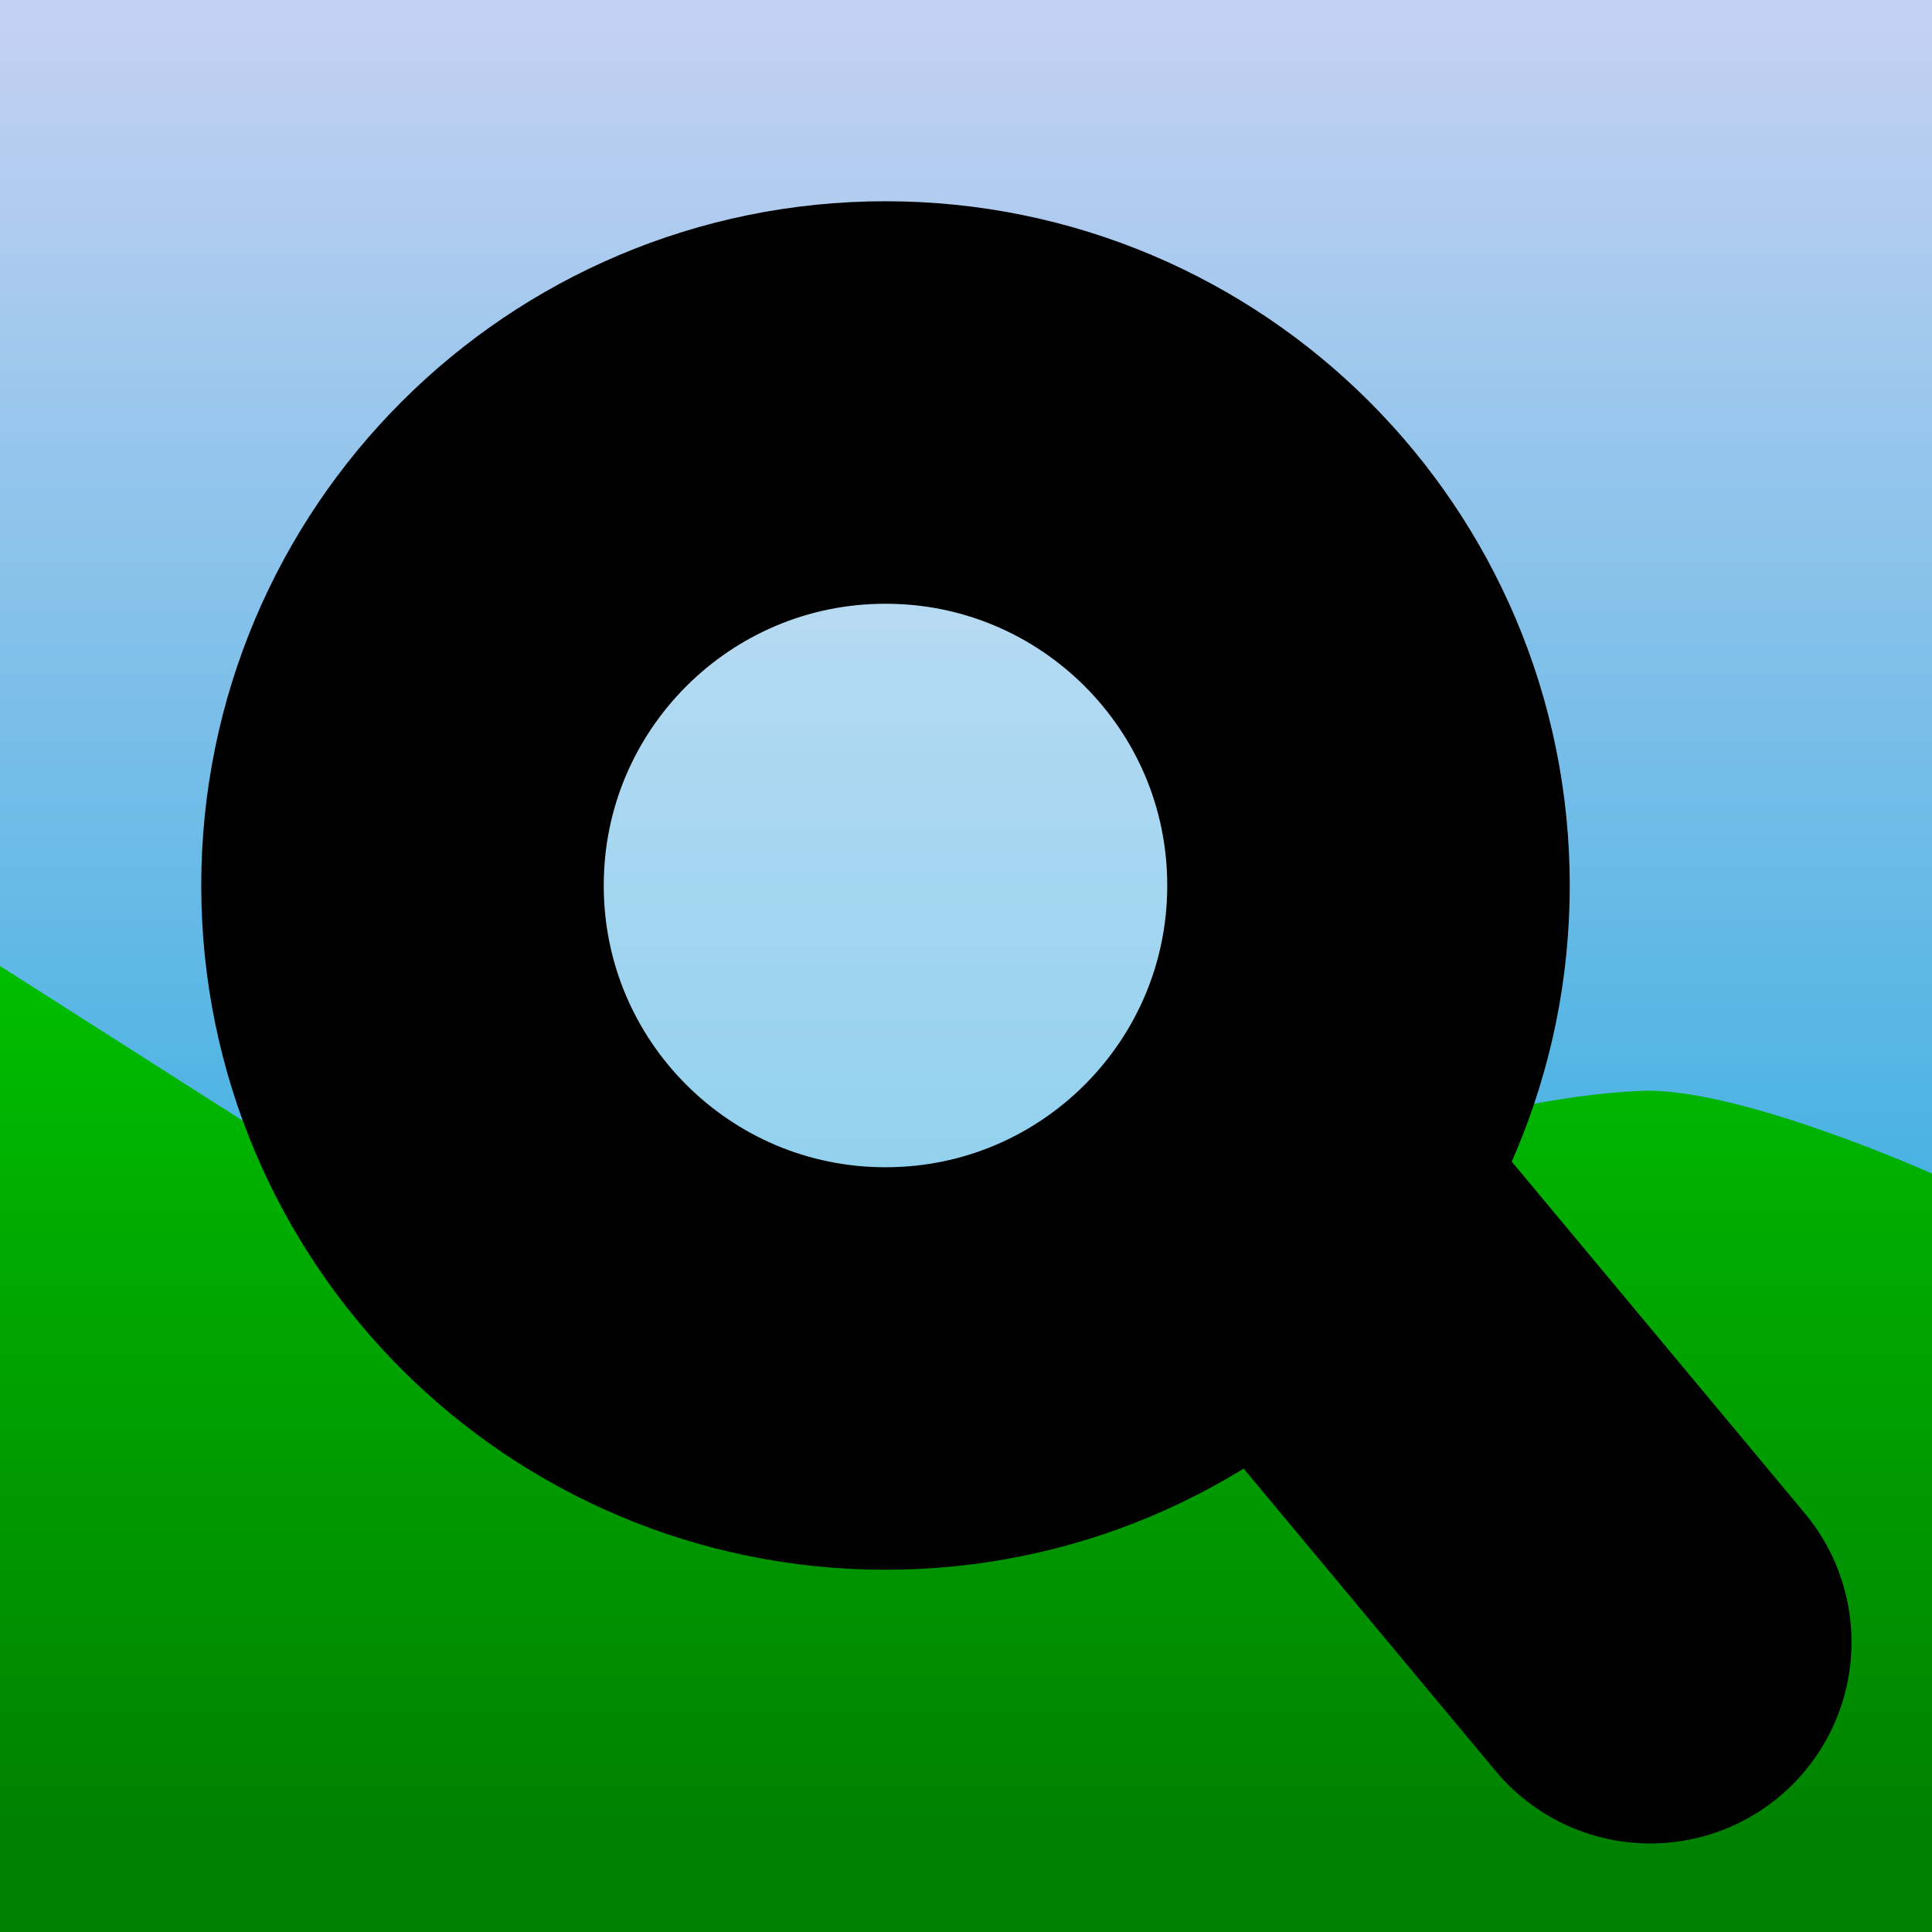
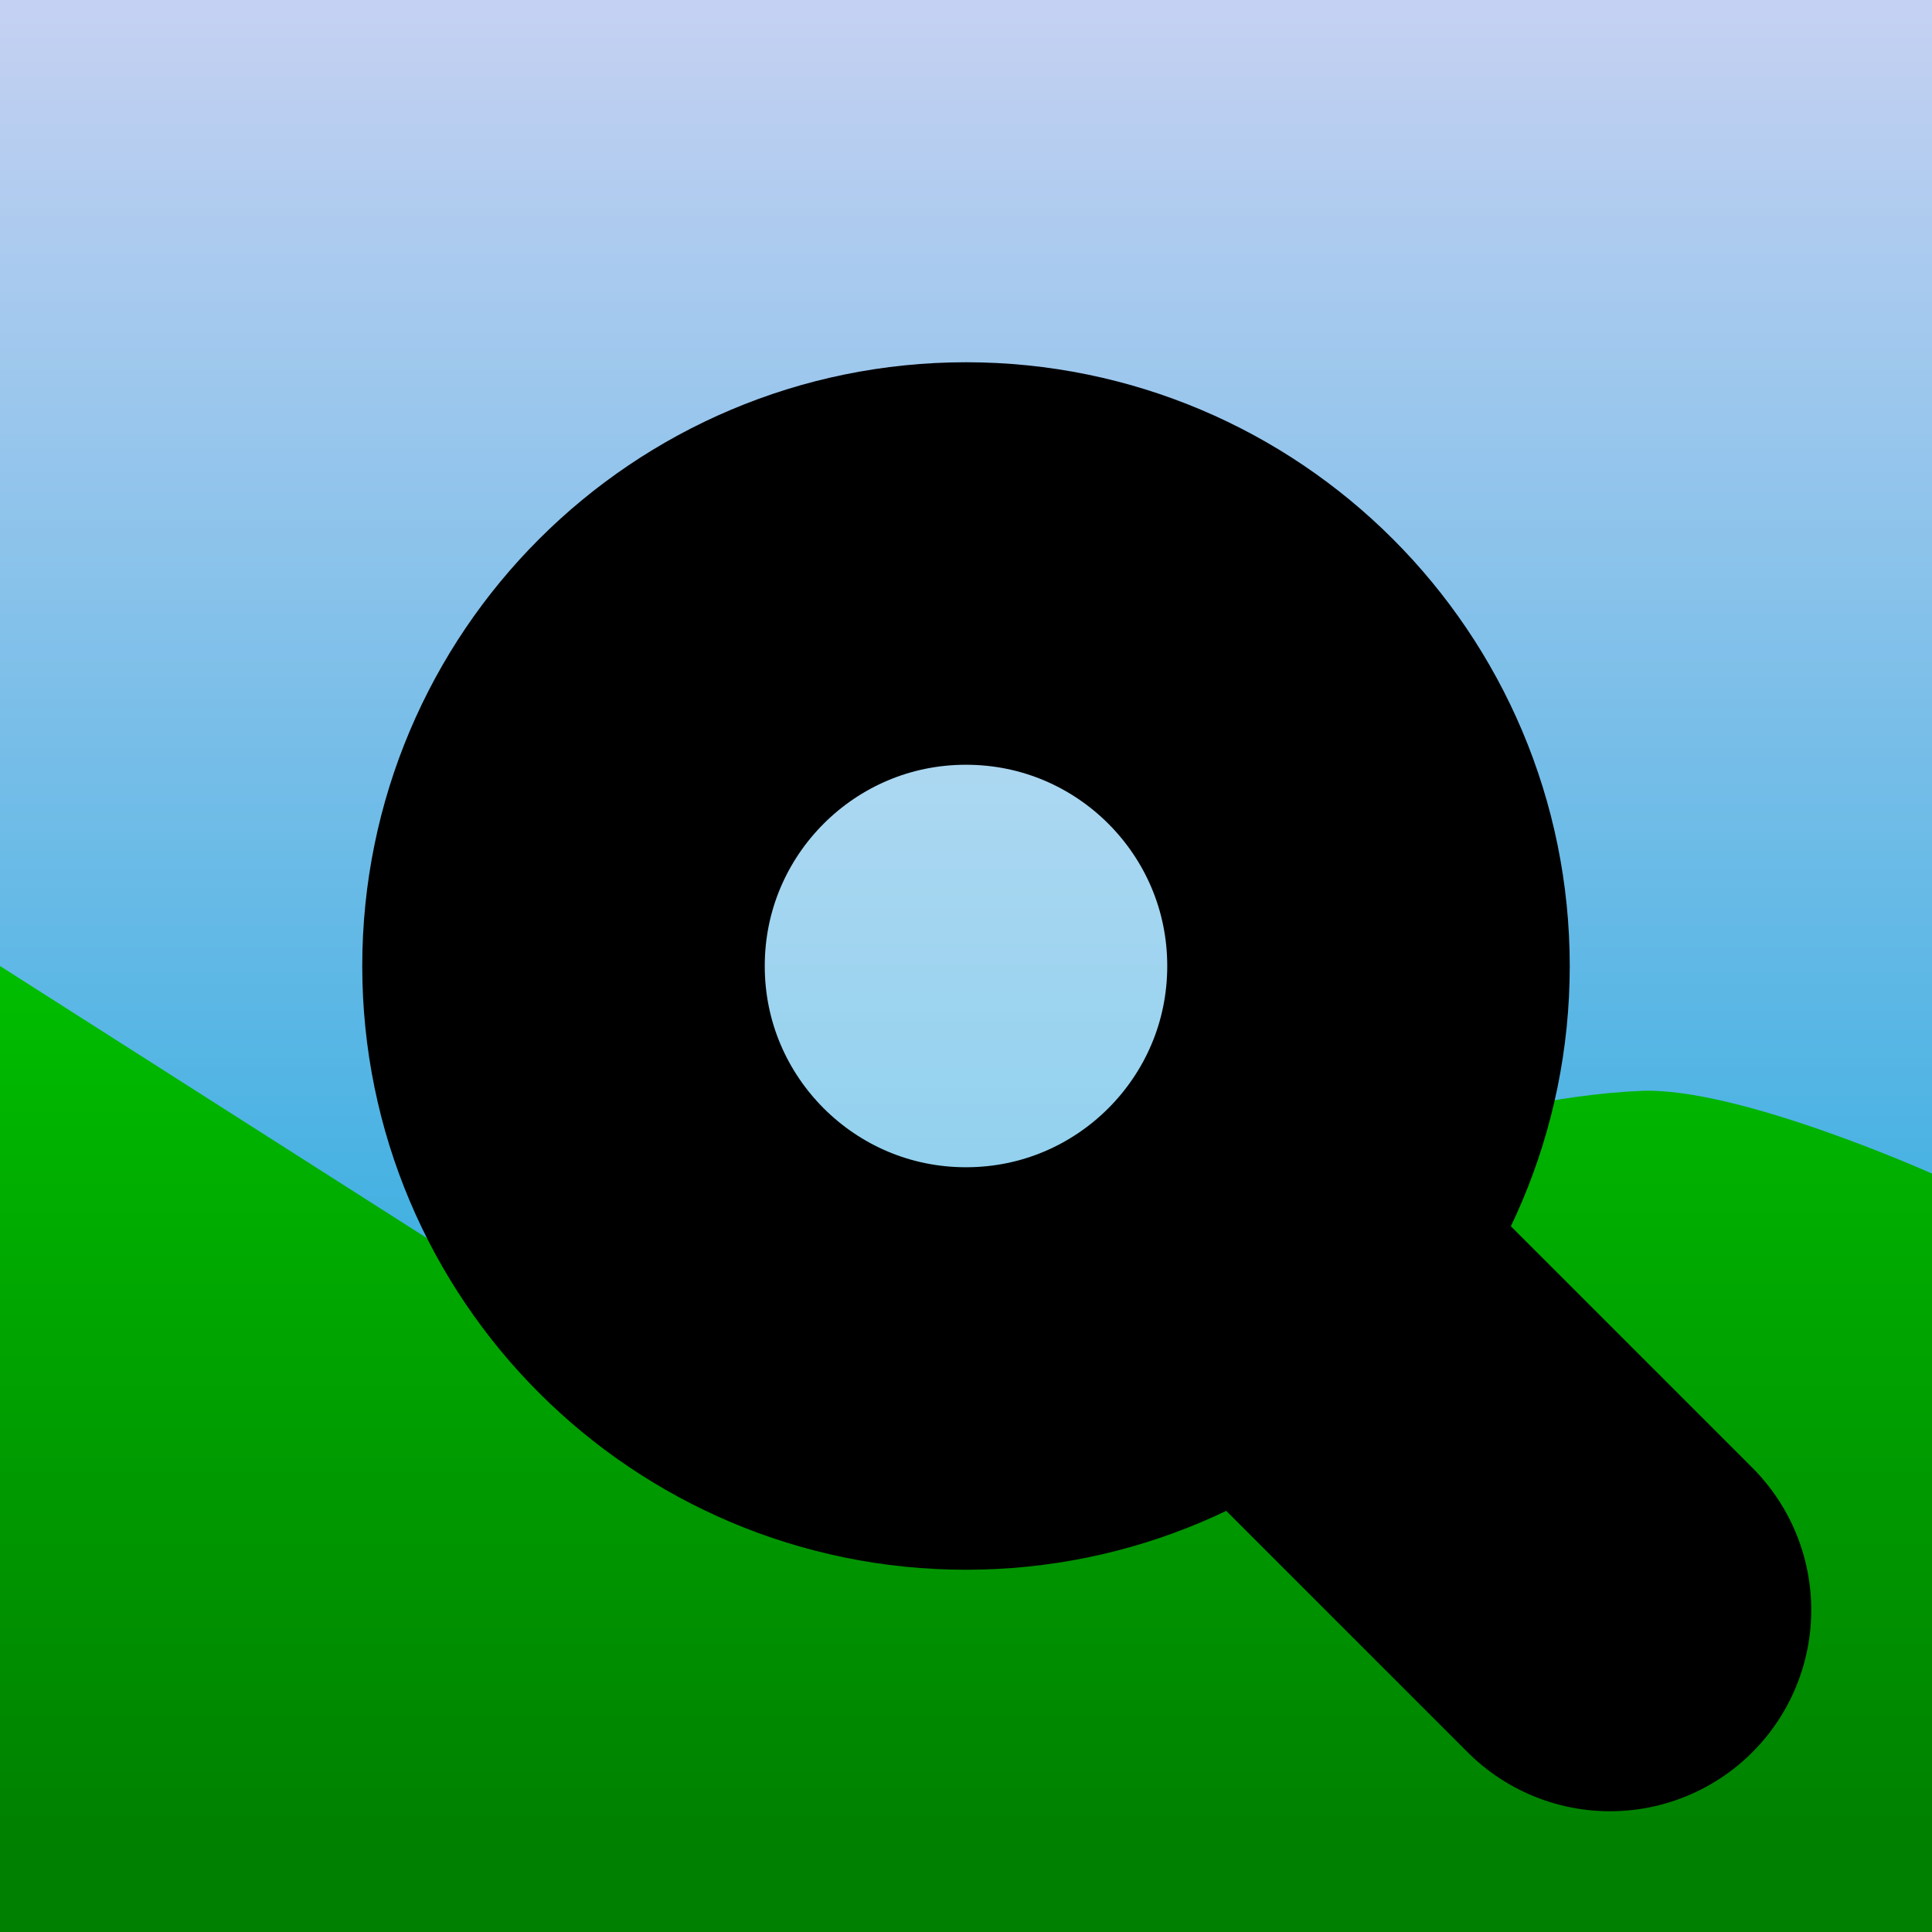
<svg xmlns="http://www.w3.org/2000/svg" xmlns:xlink="http://www.w3.org/1999/xlink" viewBox="0 0 24 24" version="1.1">
  <defs>
    <linearGradient id="SkyBlue">
      <stop style="stop-color:#12a5dc;" offset="0" />
      <stop style="stop-color:#c5d1f2;" offset="1" />
    </linearGradient>
    <linearGradient id="grass">
      <stop style="stop-color:#008000;" offset="0" />
      <stop style="stop-color:#00e500;" offset="1" />
    </linearGradient>
    <linearGradient xlink:href="#grass" id="linearGradient3221" x1="14" y1="23" x2="14" y2="5" gradientUnits="userSpaceOnUse" />
    <linearGradient xlink:href="#SkyBlue" id="linearGradient1697" x1="13" y1="23" x2="13" y2="2" gradientUnits="userSpaceOnUse" gradientTransform="translate(-1.197567,-1.936907)" />
  </defs>
  <rect style="fill:url(#linearGradient1697);stroke:#040404;stroke-width:0;stroke-linecap:round;stroke-linejoin:round" width="24" height="24" x="0" y="0" />
  <path style="fill:url(#linearGradient3221);stroke:#040404;stroke-width:0;stroke-linecap:round;stroke-linejoin:round" d="m 0,12 8.894,5.669 c 0,0 7.429,-3.951 11.496,-4.118 C 21.6,13.502 24,14.579 24,14.579 V 24 H -2.4619315e-4 Z" />
  <g>
-     <path style="stroke:#000;stroke-width:5;stroke-linecap:round;stroke-linejoin:round;stroke-miterlimit:4;" d="m 16,15 4.5,5.4" id="path824" />
-     <circle style="fill:#fff;fill-opacity:0.4;stroke-width:5;stroke:#000" cx="11" cy="11" r="6" />
+     <path style="stroke:#000;stroke-width:5;stroke-linecap:round;stroke-linejoin:round;stroke-miterlimit:4;" d="m 17,17 3,3" id="path824" />
+     <circle style="fill:#fff;fill-opacity:0.4;stroke-width:5;stroke:#000" cx="12" cy="12" r="5" />
  </g>
</svg>
